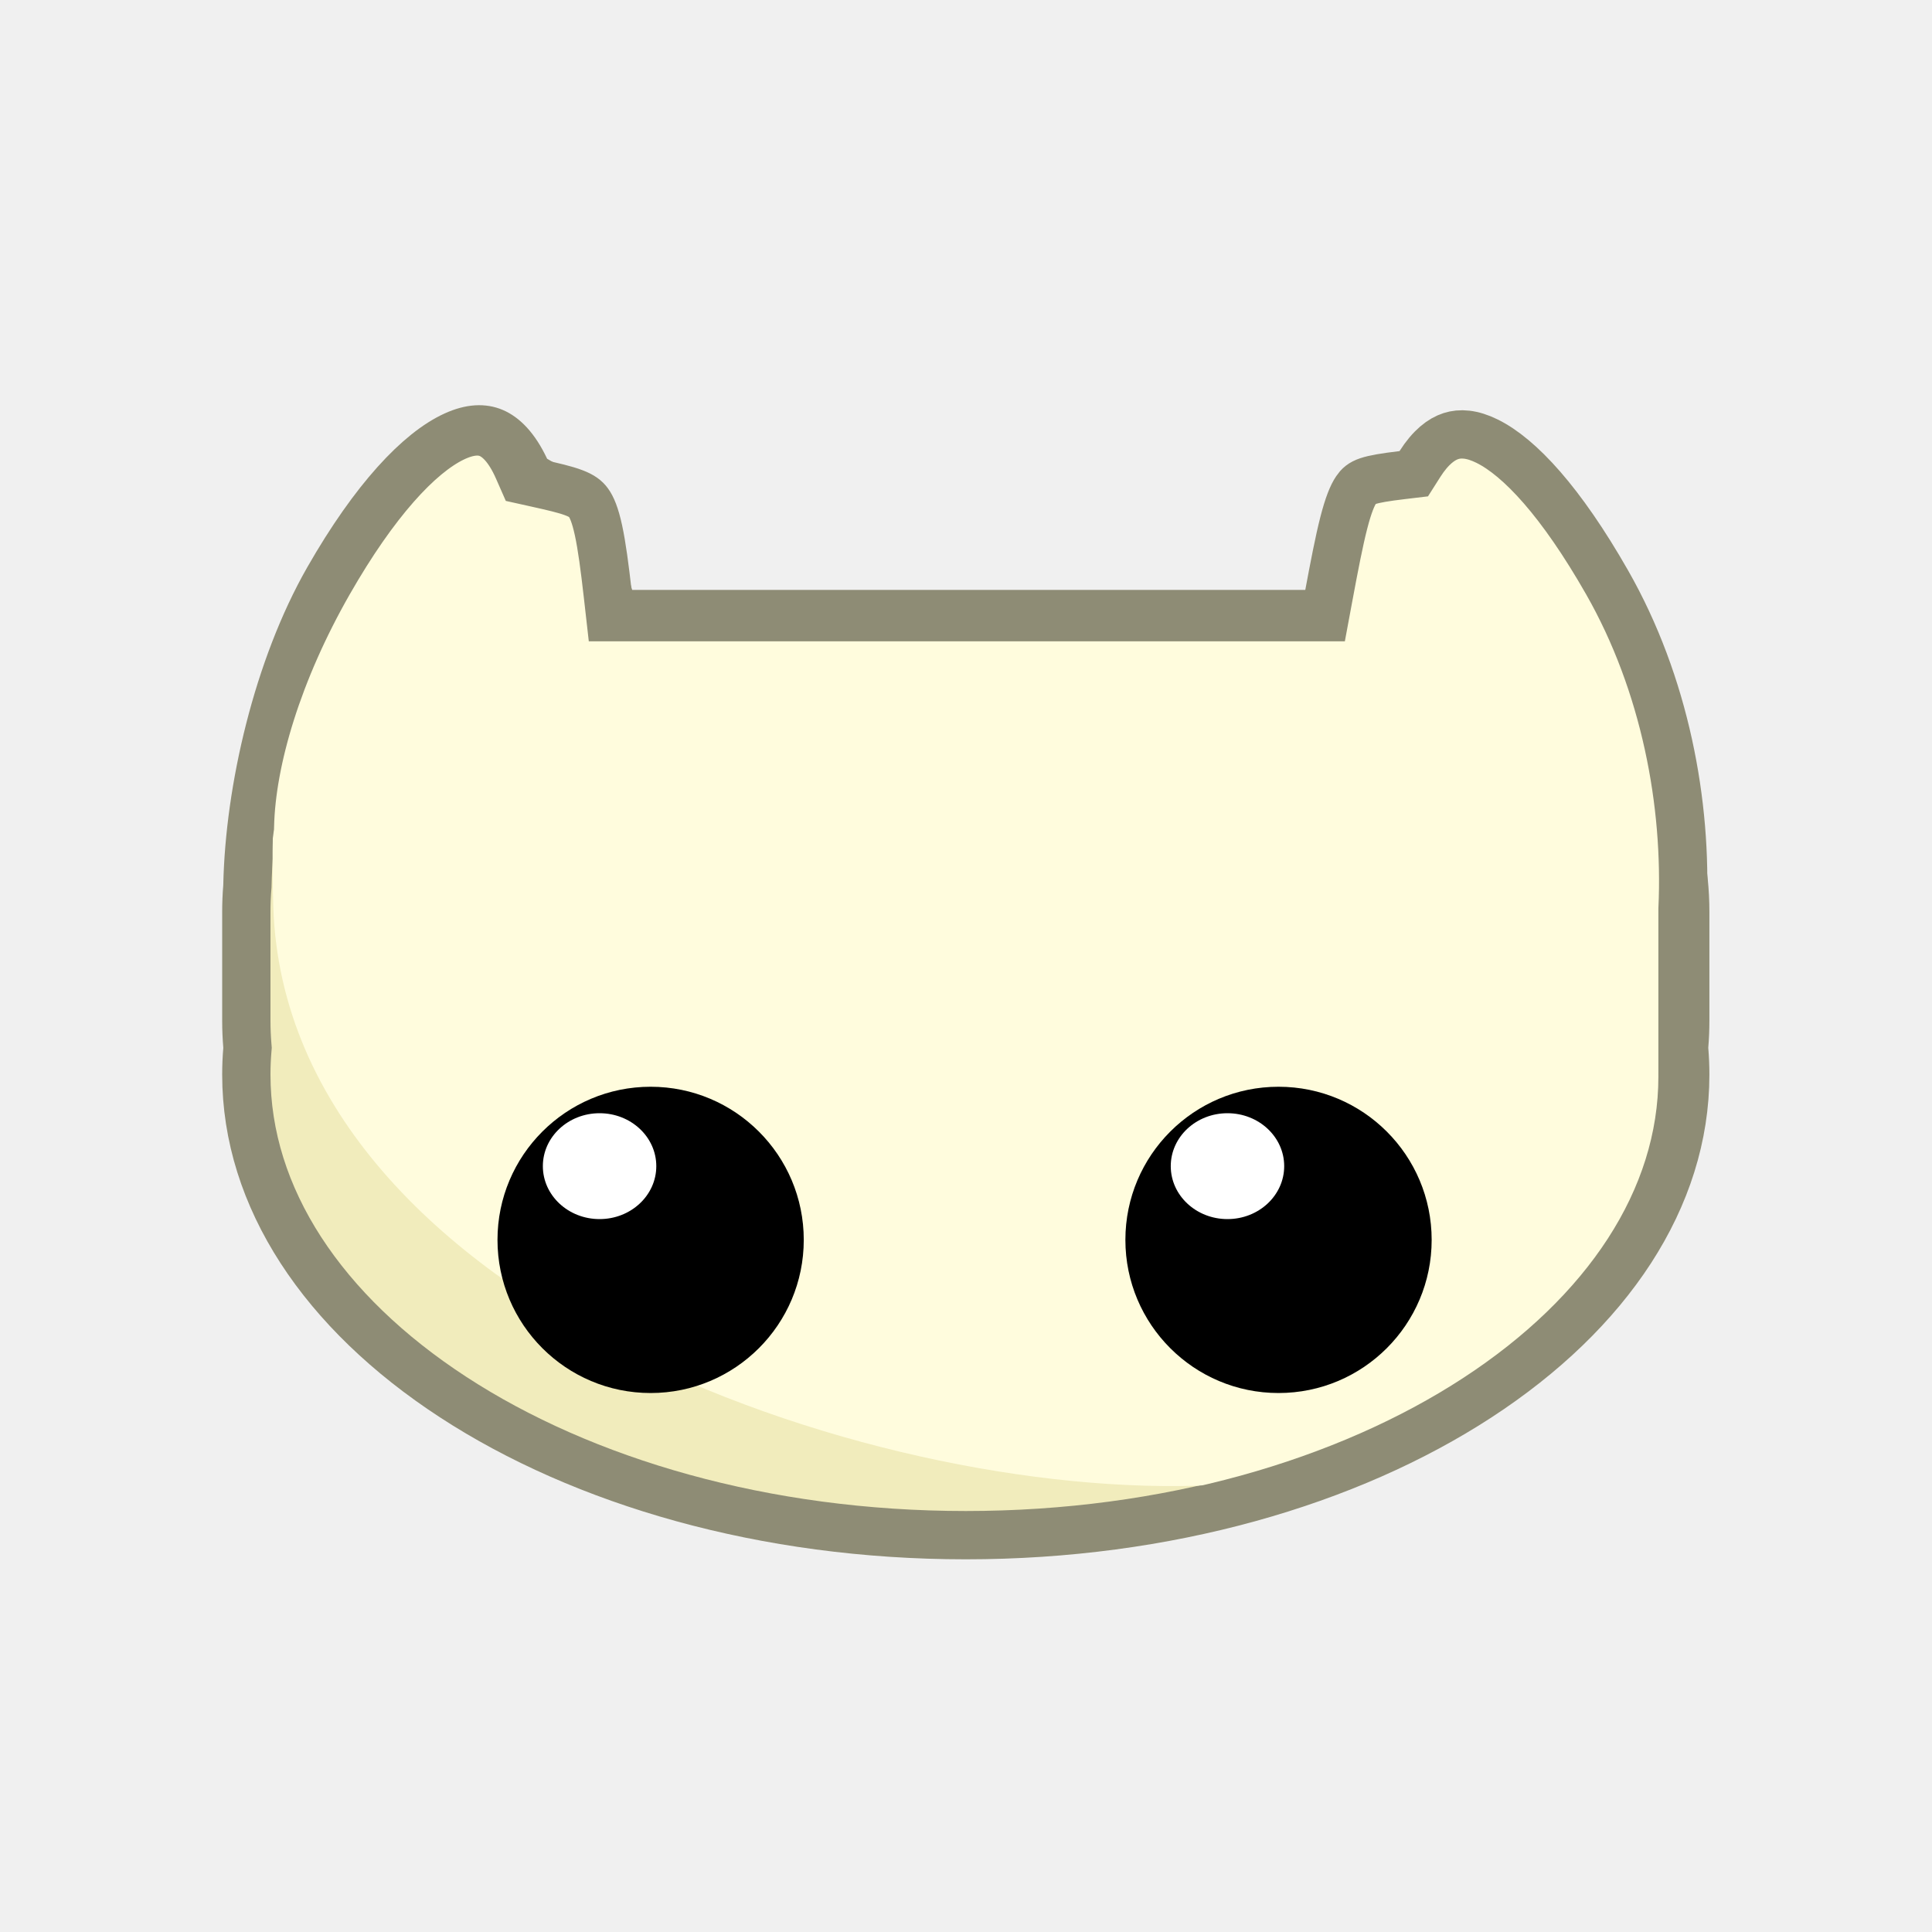
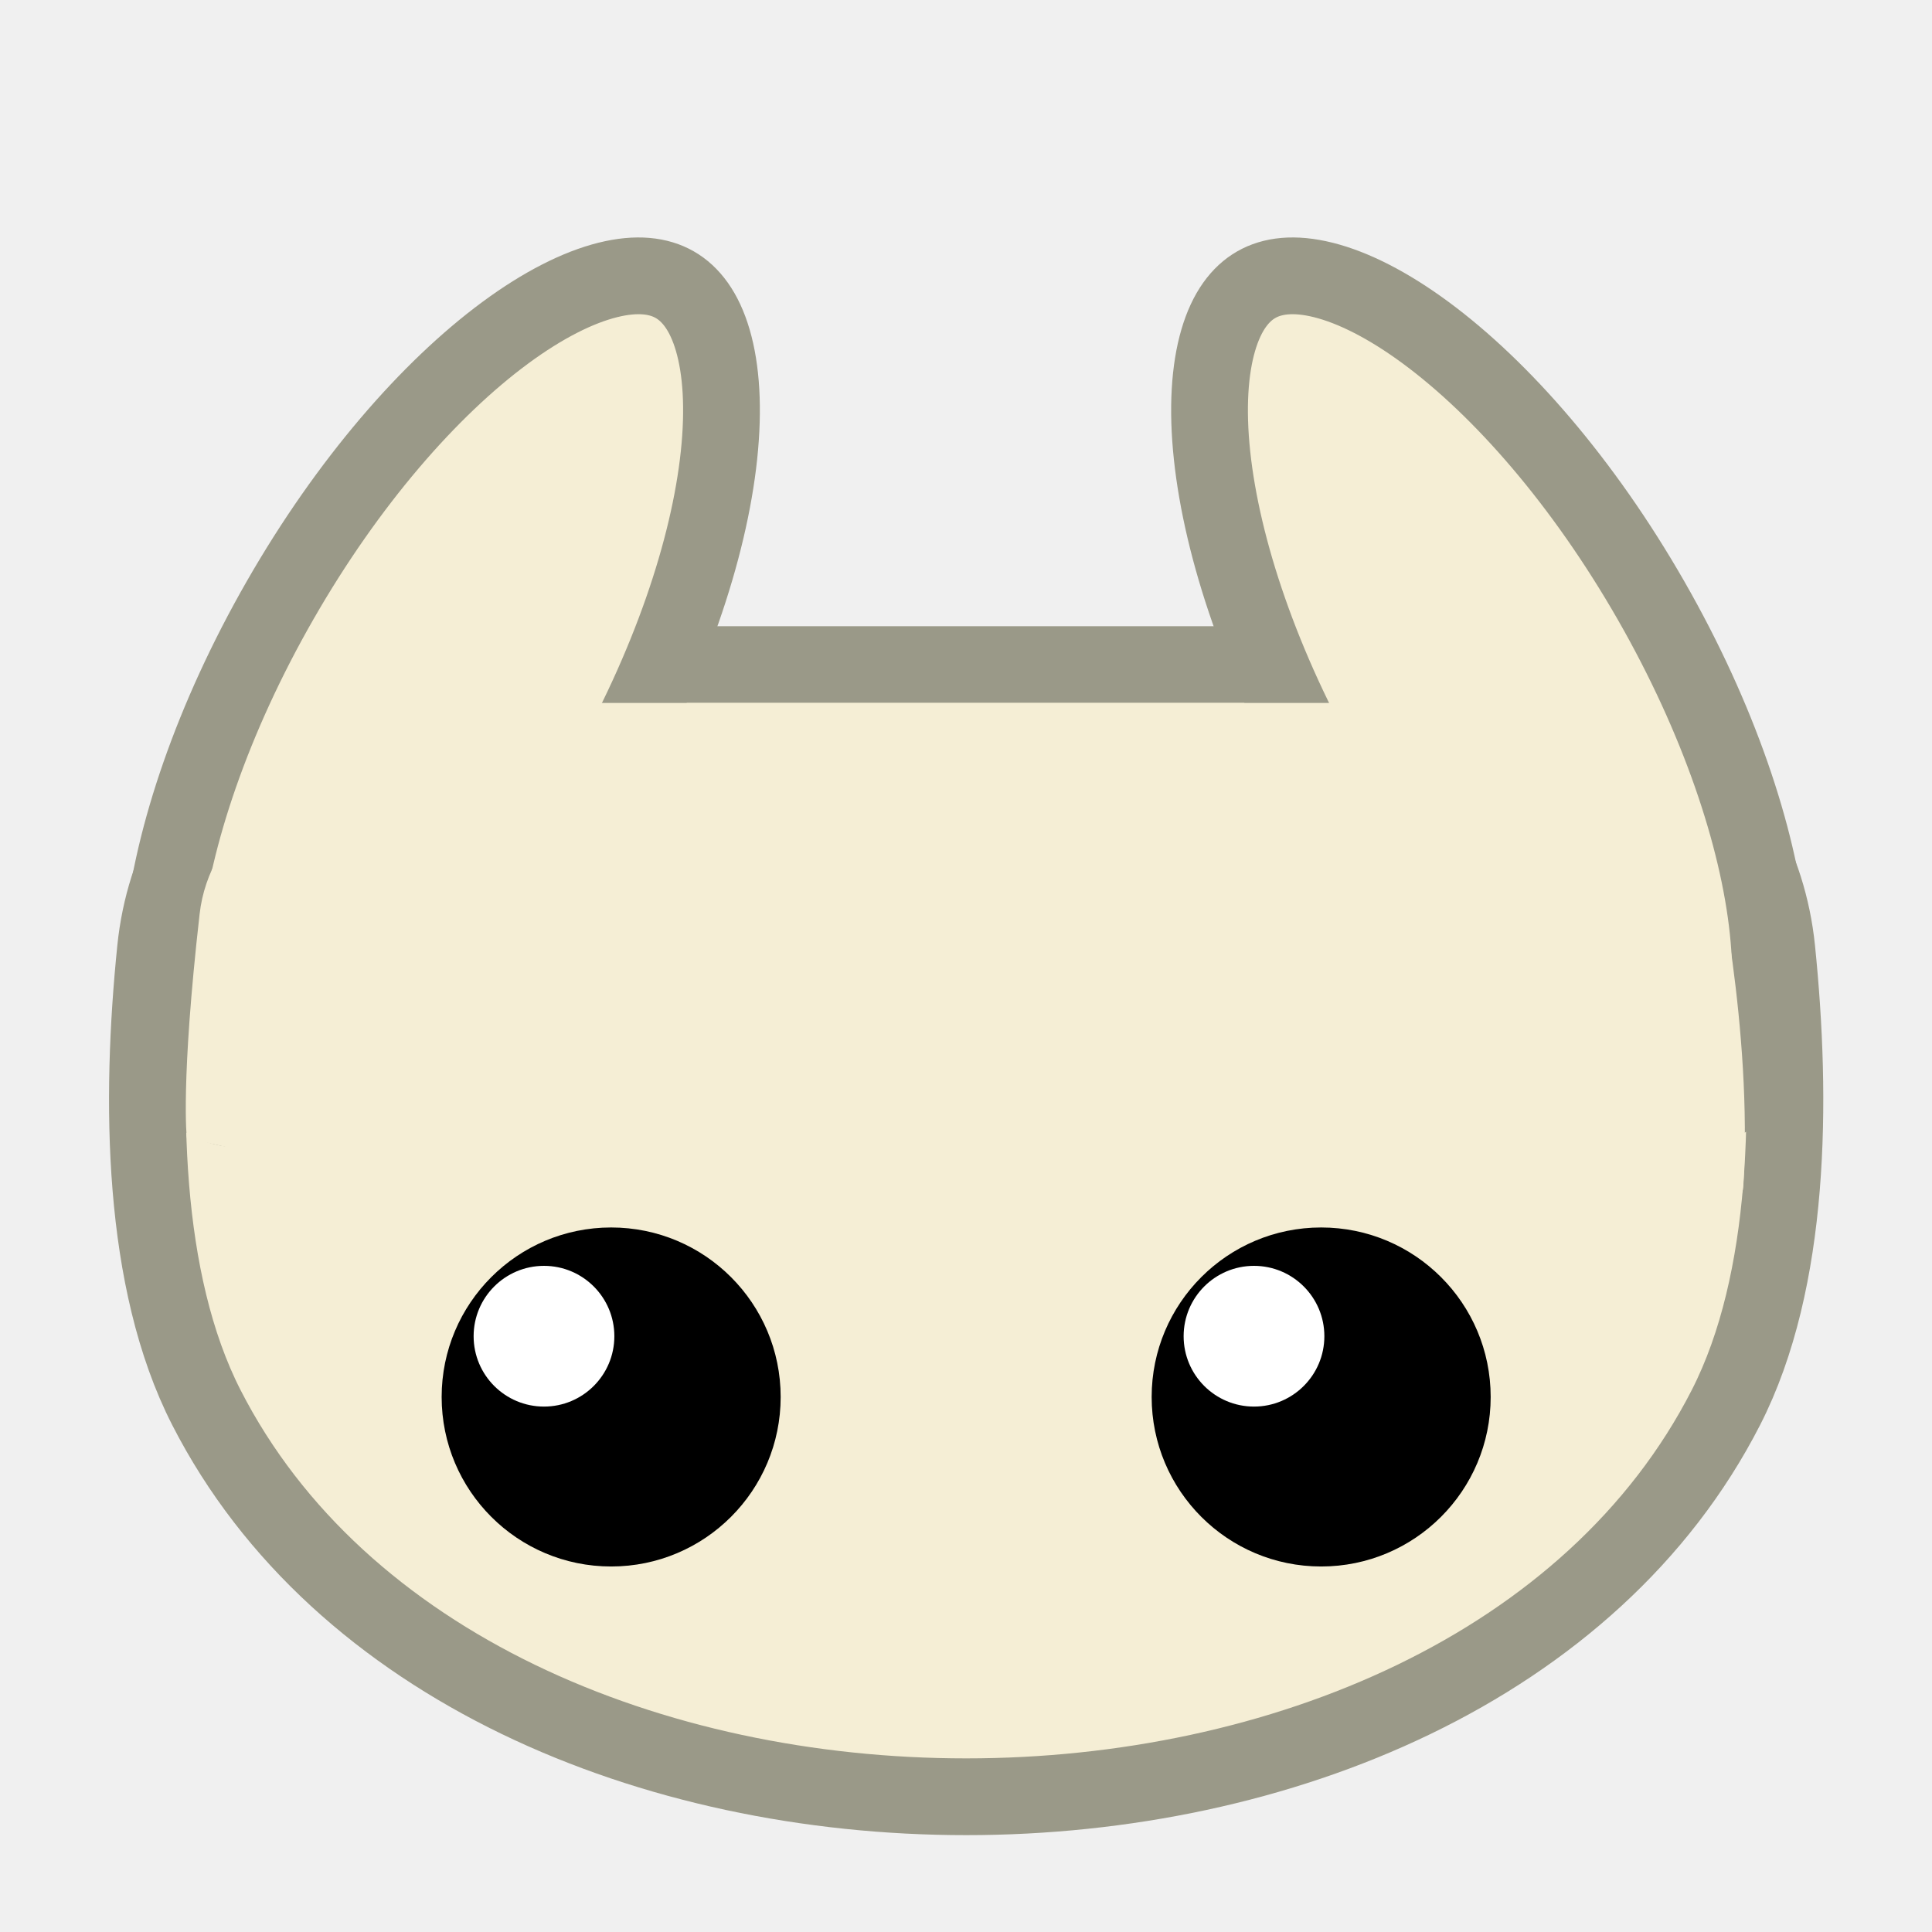
<svg xmlns="http://www.w3.org/2000/svg" width="400" height="400" viewBox="0 0 400 400" fill="none">
-   <path d="M126.106 123.614L127.196 127.137H130.883H287.283C321.319 127.137 348.911 154.729 348.911 188.764V211.335C348.911 213.082 348.838 214.811 348.696 216.519L348.661 216.935L348.696 217.351C348.838 219.051 348.911 220.764 348.911 222.489C348.911 247.955 333.07 271.671 306.088 289.259C279.151 306.817 241.642 317.84 199.955 317.84C158.269 317.84 120.759 306.817 93.823 289.259C66.84 271.671 51 247.955 51 222.489C51 220.764 51.072 219.051 51.215 217.351L51.249 216.935L51.215 216.519C51.073 214.811 51 213.082 51 211.335V188.764C51 187.038 51.071 185.33 51.21 183.642L51.222 183.489L51.225 183.336C51.639 163.415 57.504 138.218 67.965 119.916C77.528 103.185 86.815 93.494 94.087 90.171C97.544 88.591 100.129 88.624 102.123 89.469C104.214 90.355 106.599 92.534 108.754 97.114L109.426 98.542L110.796 99.326C116.668 102.682 118.238 103.658 119.645 105.818C120.422 107.01 121.218 108.716 122.257 111.625C123.295 114.53 124.472 118.329 126.106 123.614Z" fill="#F1ECBC" stroke="#8E8C75" stroke-width="10" />
-   <mask id="mask0_149_2" style="mask-type:alpha" maskUnits="userSpaceOnUse" x="56" y="73" width="312" height="235">
-     <path d="M102.57 82.217C121.515 82.218 117.808 67.391 164.759 93.337C205.944 100.751 184.434 95.587 232.303 120.519C282.137 90.042 291.198 86.336 307.672 82.217L347.986 107.167C374.788 159.108 356.72 229.994 354.249 239.467C349.693 256.93 301.075 298.861 254.183 302.271C185.62 307.257 64.076 266.119 61.583 187.584C58.973 105.366 91.127 82.217 102.57 82.217Z" fill="#D9D9D9" stroke="#8E8C75" stroke-width="10" />
-   </mask>
-   <g mask="url(#mask0_149_2)">
-     <path d="M51.696 171.609L51.74 171.305L51.748 170.998C52.066 157.352 57.525 139.018 68.071 120.569C77.628 103.849 86.76 94.081 93.813 90.663C97.168 89.037 99.541 89.079 101.268 89.809C103.097 90.581 105.288 92.581 107.258 97.059L108.278 99.377L110.75 99.926C114.59 100.779 117.04 101.339 118.875 102.046C120.517 102.679 121.269 103.289 121.828 104.057C122.499 104.979 123.216 106.584 123.912 109.804C124.603 113.001 125.182 117.31 125.866 123.343L126.369 127.78H130.834H270.125H274.282L275.041 123.693C276.299 116.921 277.261 111.983 278.209 108.284C279.173 104.526 280.007 102.543 280.783 101.4C281.859 99.814 282.981 99.242 290.347 98.362L292.703 98.081L293.975 96.079C296.194 92.585 298.425 90.922 300.4 90.286C302.304 89.674 304.724 89.772 307.905 91.347C314.607 94.666 323.193 103.841 332.735 120.575C344.735 141.616 349.347 166.389 348.355 188.089L348.35 188.203V188.317V221.87C348.35 222.022 348.349 222.173 348.348 222.323L348.347 222.365L348.348 222.407C348.348 222.493 348.349 222.578 348.349 222.664C348.35 222.743 348.35 222.822 348.35 222.901C348.35 248.303 332.549 271.962 305.63 289.508C278.758 307.024 241.337 318.022 199.748 318.022C158.159 318.022 120.738 307.024 93.865 289.508C66.947 271.962 51.146 248.303 51.146 222.901C51.146 222.736 51.147 222.571 51.148 222.407L51.148 222.365L51.148 222.323C51.147 222.173 51.146 222.021 51.146 221.87V179.157C51.146 176.59 51.334 174.07 51.696 171.609Z" fill="#FFFCDD" stroke="#8E8C75" stroke-width="10" />
+   <g clip-path="url(#clip0_330_103)">
+     <path d="M297.416 137.595H102.649C67.26 137.595 35.799 161.305 32.2 196.511C29 227.82 29.303 265.152 42.729 291.41C97.675 398.863 302.391 398.863 357.336 291.41C370.763 265.152 371.066 227.82 367.865 196.511C364.267 161.305 332.806 137.595 297.416 137.595Z" fill="#F5EED5" stroke="#9A9988" stroke-width="15.892" />
+     <path d="M124.625 162.491C110.583 186.989 93.675 206.324 78.002 217.887C70.156 223.676 62.931 227.286 56.79 228.821C50.703 230.343 46.188 229.726 42.901 227.843C39.614 225.959 36.8 222.374 35.036 216.353C33.257 210.278 32.721 202.219 33.75 192.523C35.805 173.155 43.943 148.793 57.984 124.295C72.025 99.797 88.933 80.462 104.606 68.899C112.453 63.11 119.678 59.499 125.818 57.965C131.906 56.443 136.421 57.059 139.708 58.943C142.994 60.827 145.808 64.411 147.573 70.433C149.352 76.507 149.888 84.567 148.859 94.263C146.803 113.631 138.666 137.993 124.625 162.491Z" fill="#F5EED5" stroke="#9A9988" stroke-width="15.892" />
+     <path d="M275.173 162.491C289.215 186.989 306.122 206.324 321.796 217.887C329.642 223.676 336.867 227.286 343.008 228.821C349.095 230.343 353.61 229.726 356.897 227.843C360.184 225.959 362.998 222.374 364.762 216.353C366.541 210.278 367.077 202.219 366.048 192.523C363.993 173.155 355.855 148.793 341.814 124.295C327.773 99.797 310.865 80.462 295.192 68.899C287.345 63.11 280.12 59.499 273.98 57.965C267.892 56.443 263.377 57.059 260.09 58.943C256.804 60.827 253.99 64.411 252.225 70.433C250.446 76.507 249.91 84.567 250.939 94.263C252.995 113.631 261.132 137.993 275.173 162.491Z" fill="#F5EED5" stroke="#9A9988" stroke-width="15.892" />
+     <path d="M41.327 189.243C37.351 224.338 38.678 235.594 38.678 235.594C63.619 241.554 114.829 252.016 122.775 251.486C130.721 250.956 358.952 277.973 360.938 245.527C362.925 213.081 354.979 177.324 354.979 177.324L288.1 145.541H123.222C119.028 145.32 109.929 144.216 108.87 144.216C107.811 144.216 45.303 154.148 41.327 189.243Z" fill="#F5EED5" />
+     <circle cx="126.533" cy="289.23" r="35.095" fill="black" />
+     <circle cx="112.627" cy="276.649" r="14.568" fill="white" />
+     <circle cx="273.533" cy="289.23" r="35.095" fill="black" />
+     <circle cx="259.627" cy="276.649" r="14.568" fill="white" />
  </g>
-   <rect x="103" y="225" width="63.41" height="63.41" rx="31.705" fill="black" />
-   <ellipse cx="124.136" cy="241.44" rx="11.743" ry="10.96" fill="white" />
-   <rect width="63.41" height="63.41" rx="31.705" transform="matrix(-1 0 0 1 296.41 225)" fill="black" />
-   <ellipse cx="11.743" cy="10.96" rx="11.743" ry="10.96" transform="matrix(-1 0 0 1 265.879 230.48)" fill="white" />
+   <defs>
+     <clipPath id="clip0_330_103">
+       <rect width="400" height="400" fill="white" />
+     </clipPath>
+   </defs>
</svg>
